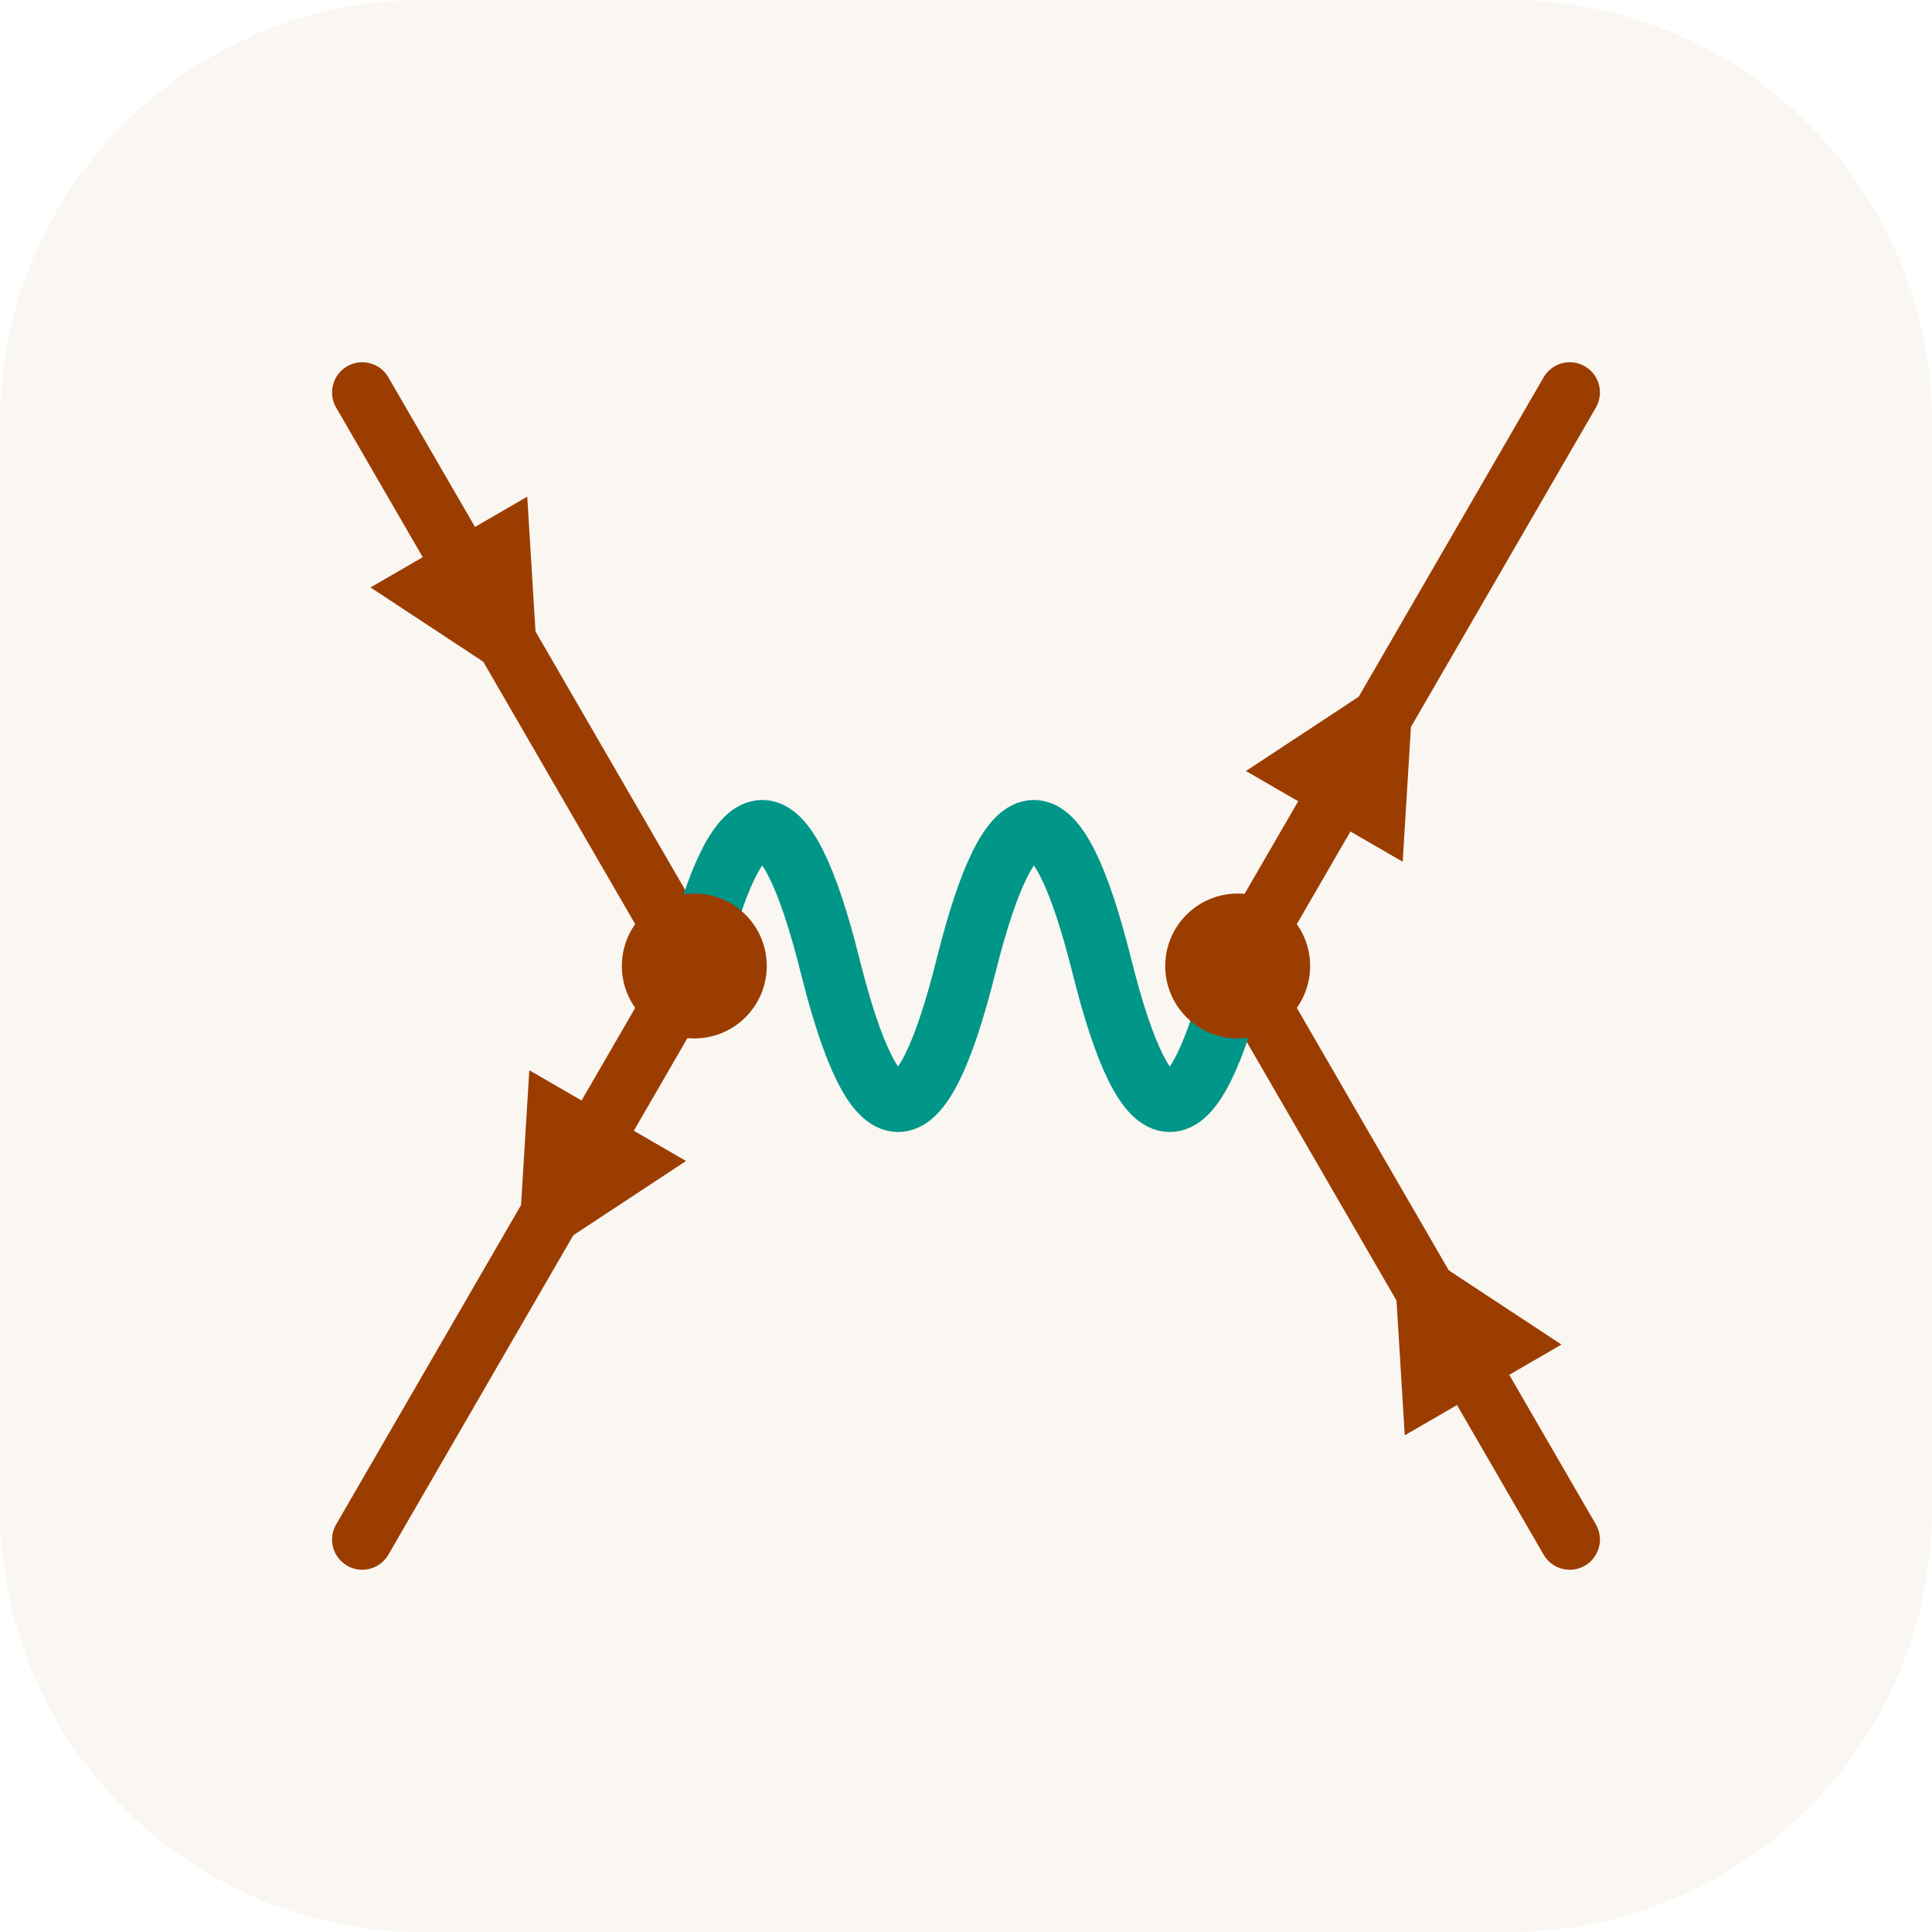
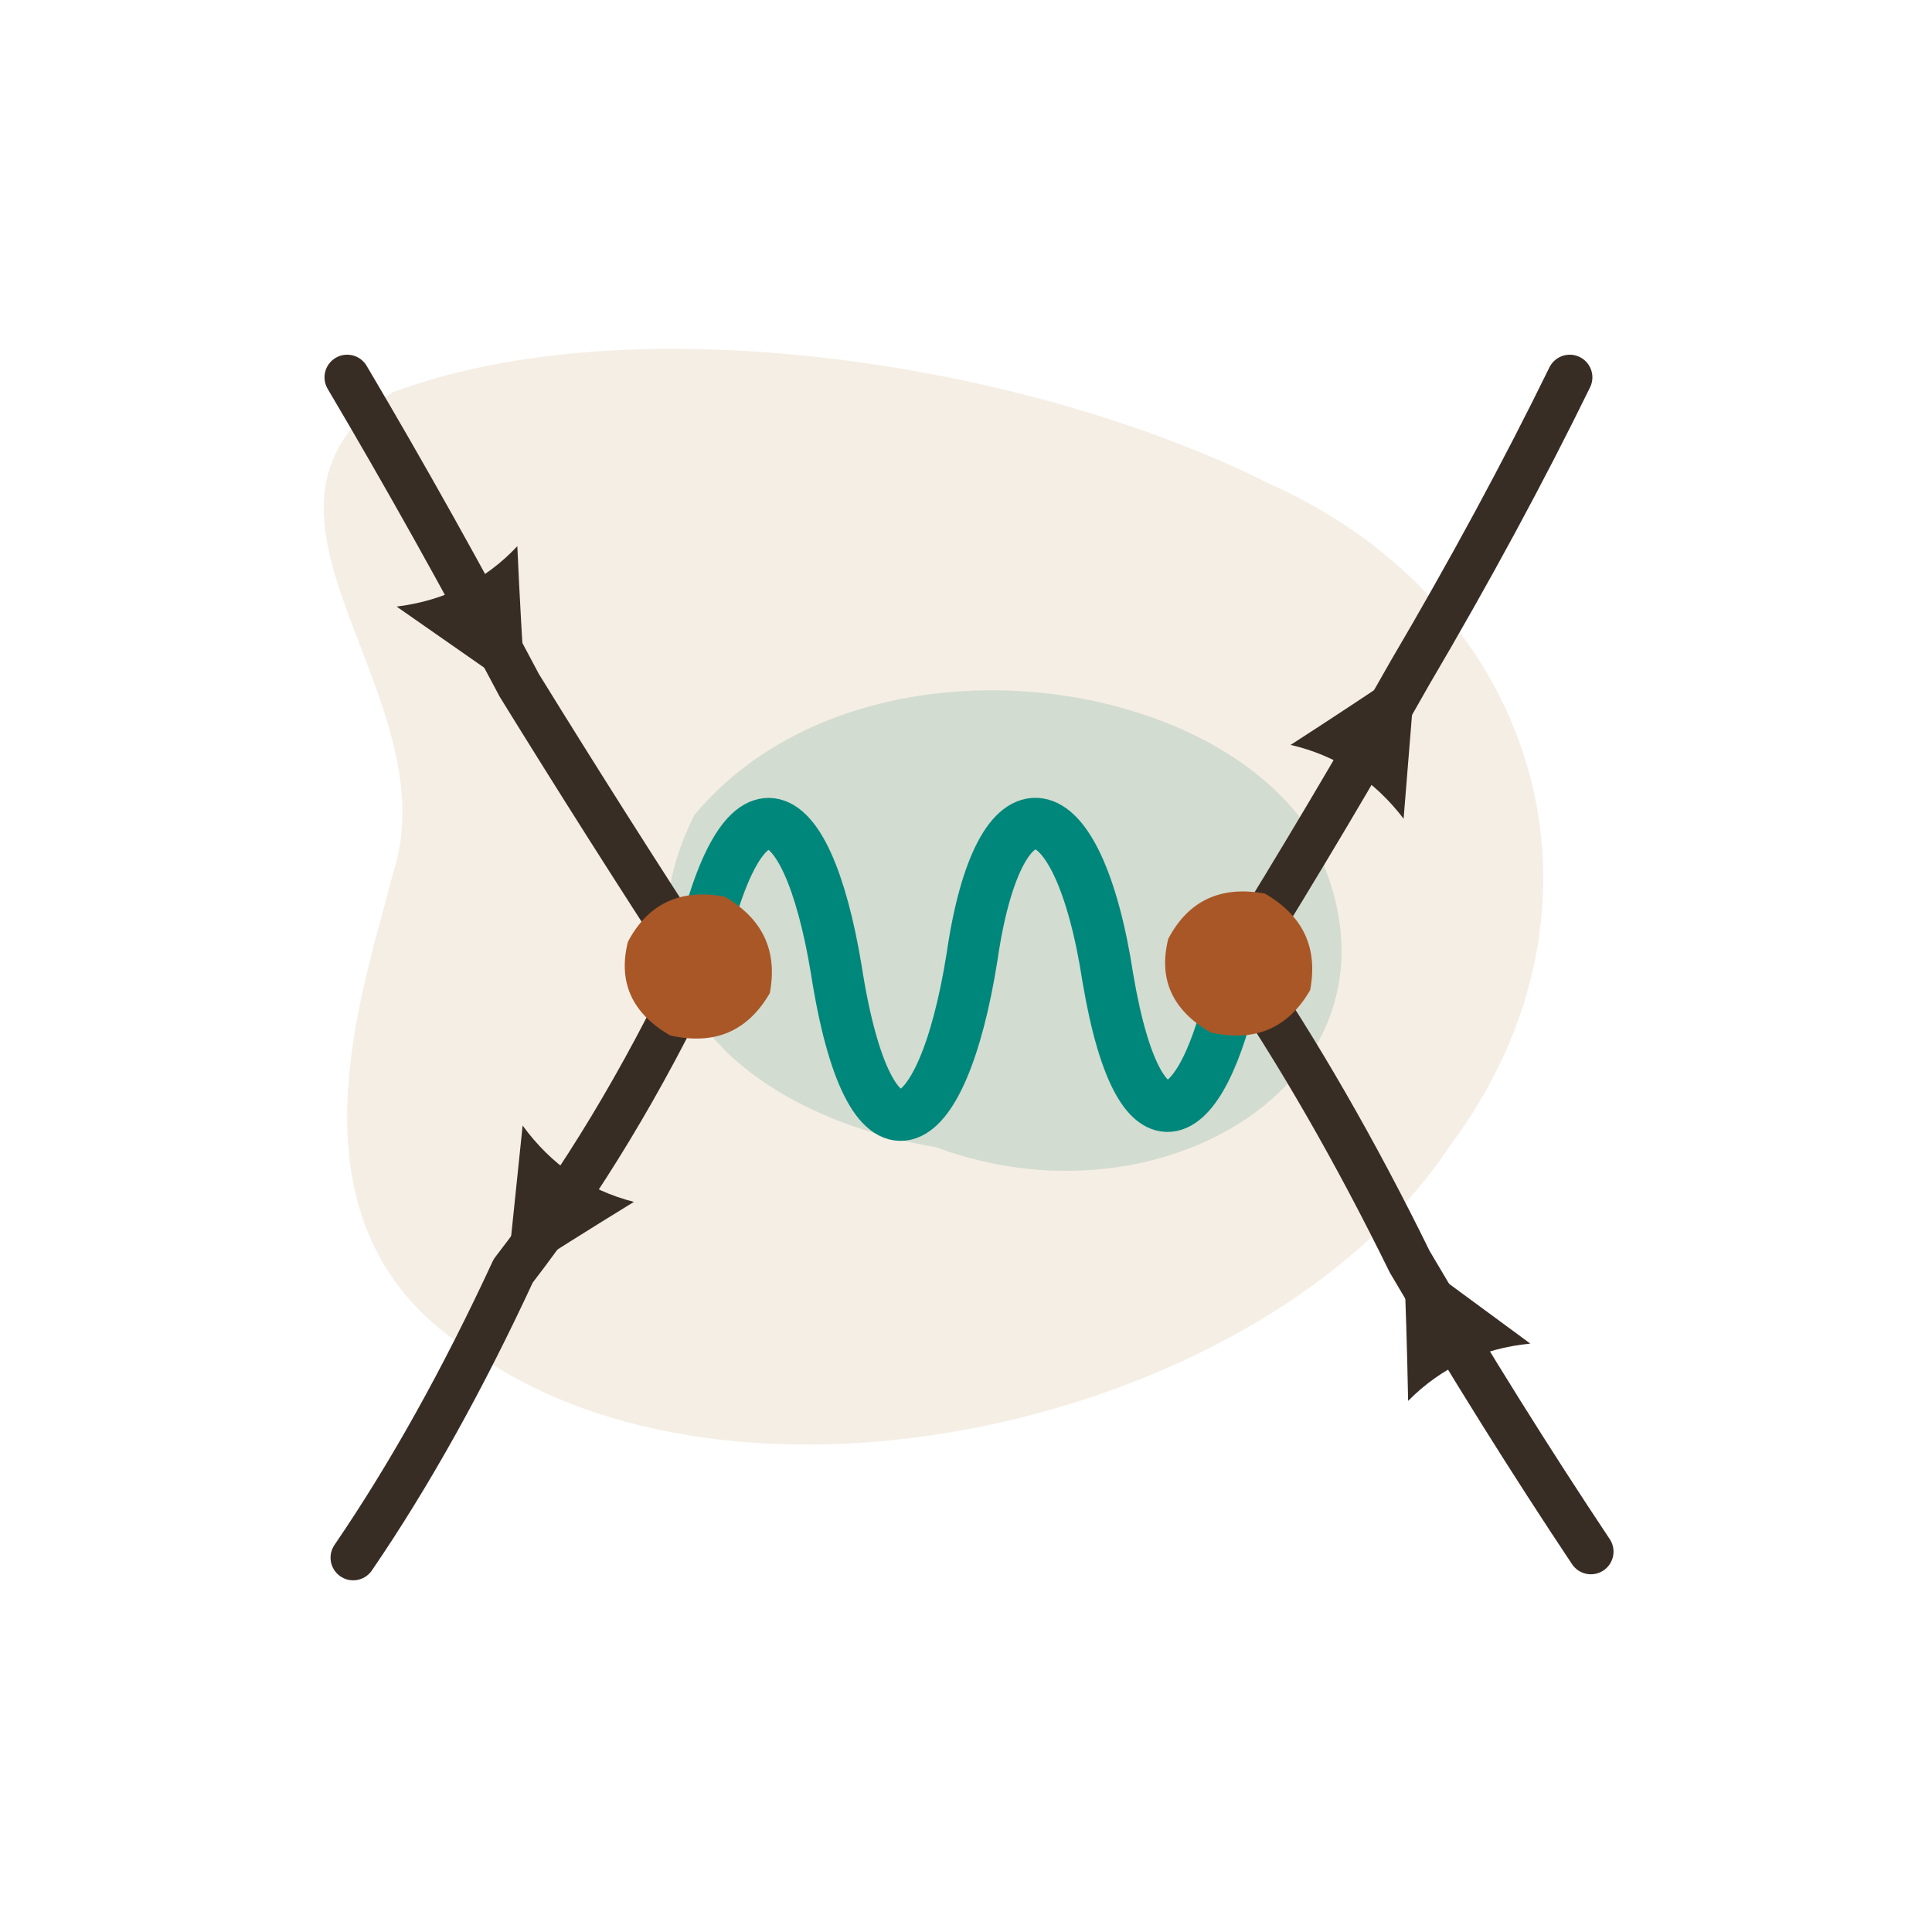
<svg xmlns="http://www.w3.org/2000/svg" viewBox="0 0 64 64">
  <defs>
-     <marker id="flecha" viewBox="0 0 10 10" refX="8" refY="5" markerWidth="7.5" markerHeight="7.5" markerUnits="userSpaceOnUse" orient="auto">
-       <path d="M1 1 L9 5 L1 9Z" fill="#9B3D00" />
+     <marker id="arrow" viewBox="0 0 10 10" refX="8" refY="5" markerWidth="6.2" markerHeight="6.2" markerUnits="userSpaceOnUse" orient="auto">
+       <path d="M1.5 1.4 Q5 3.2 8.7 5 L1.1 8.6 Q2.6 5 1.5 1.4Z" fill="#382D24" />
    </marker>
  </defs>
-   <rect width="64" height="64" rx="14" fill="#FAF7F2" />
-   <g fill="none" stroke="#9B3D00" stroke-width="2" stroke-linecap="round" stroke-linejoin="round" marker-mid="url(#flecha)">
-     <path d="M12 13 L17.5 22.5 L23 32" />
-     <path d="M23 32 L17.5 41.5 L12 51" />
-     <path d="M52 51 L46.5 41.5 L41 32" />
-     <path d="M41 32 L46.5 22.5 L52 13" />
+   <path d="M13 13 C21 10 34 12 42 16 C51 20 54 30 48 38 C42 47 25 51 16 45 C9 41 12 33 13 29 C15 23 7 17 13 13Z" fill="#DEC5A6" opacity=".3" />
+   <path d="M23 27 C28 21 39 22 43 27 C48 35 39 41 31 38 C25 37 20 33 23 27Z" fill="#9BBFB0" opacity=".38" />
+   <g fill="none" stroke="#382D24" stroke-width="1.5" stroke-linecap="round" stroke-linejoin="round" marker-mid="url(#arrow)">
+     <path d="M11.5 12.5 Q14.4 17.4 17.2 22.7 Q20.1 27.4 23.1 32" />
+     <path d="M23.1 32 Q20.4 37.7 17 42.1 Q14.5 47.5 11.7 51.6" />
+     <path d="M52.7 51.4 Q49.7 46.9 46.7 41.8 Q44 36.3 41 31.9" />
+     <path d="M41 31.9 Q44.1 26.9 46.7 22.3 Q49.7 17.2 52 12.5" />
  </g>
-   <path d="M23 32 C24.5 26 26 26 27.5 32 S30.5 38 32 32 S35 26 36.5 32 S39.5 38 41 32" fill="none" stroke="#009688" stroke-width="2" stroke-linecap="round" />
-   <circle cx="23" cy="32" r="2.4" fill="#9B3D00" />
-   <circle cx="41" cy="32" r="2.4" fill="#9B3D00" />
+   <path d="M23.1 32 C24.5 25.3 26.7 26.1 27.7 32.1 C28.8 39.2 31.2 38 32.2 31.7 C33.1 25.5 35.7 25.9 36.7 32.4 C37.8 38.9 40 37.3 41 31.9" fill="none" stroke="#00877B" stroke-width="1.7" stroke-linecap="round" />
+   <path d="M20.8 31.2 Q21.8 29.3 24.0 29.7 Q25.9 30.8 25.5 32.9 Q24.4 34.8 22.2 34.3 Q20.3 33.2 20.8 31.2Z" fill="#A95727" />
+   <path d="M38.7 31.1 Q39.7 29.2 41.9 29.6 Q43.8 30.7 43.4 32.8 Q42.3 34.7 40.1 34.2 Q38.2 33.1 38.7 31.1Z" fill="#A95727" />
</svg>
